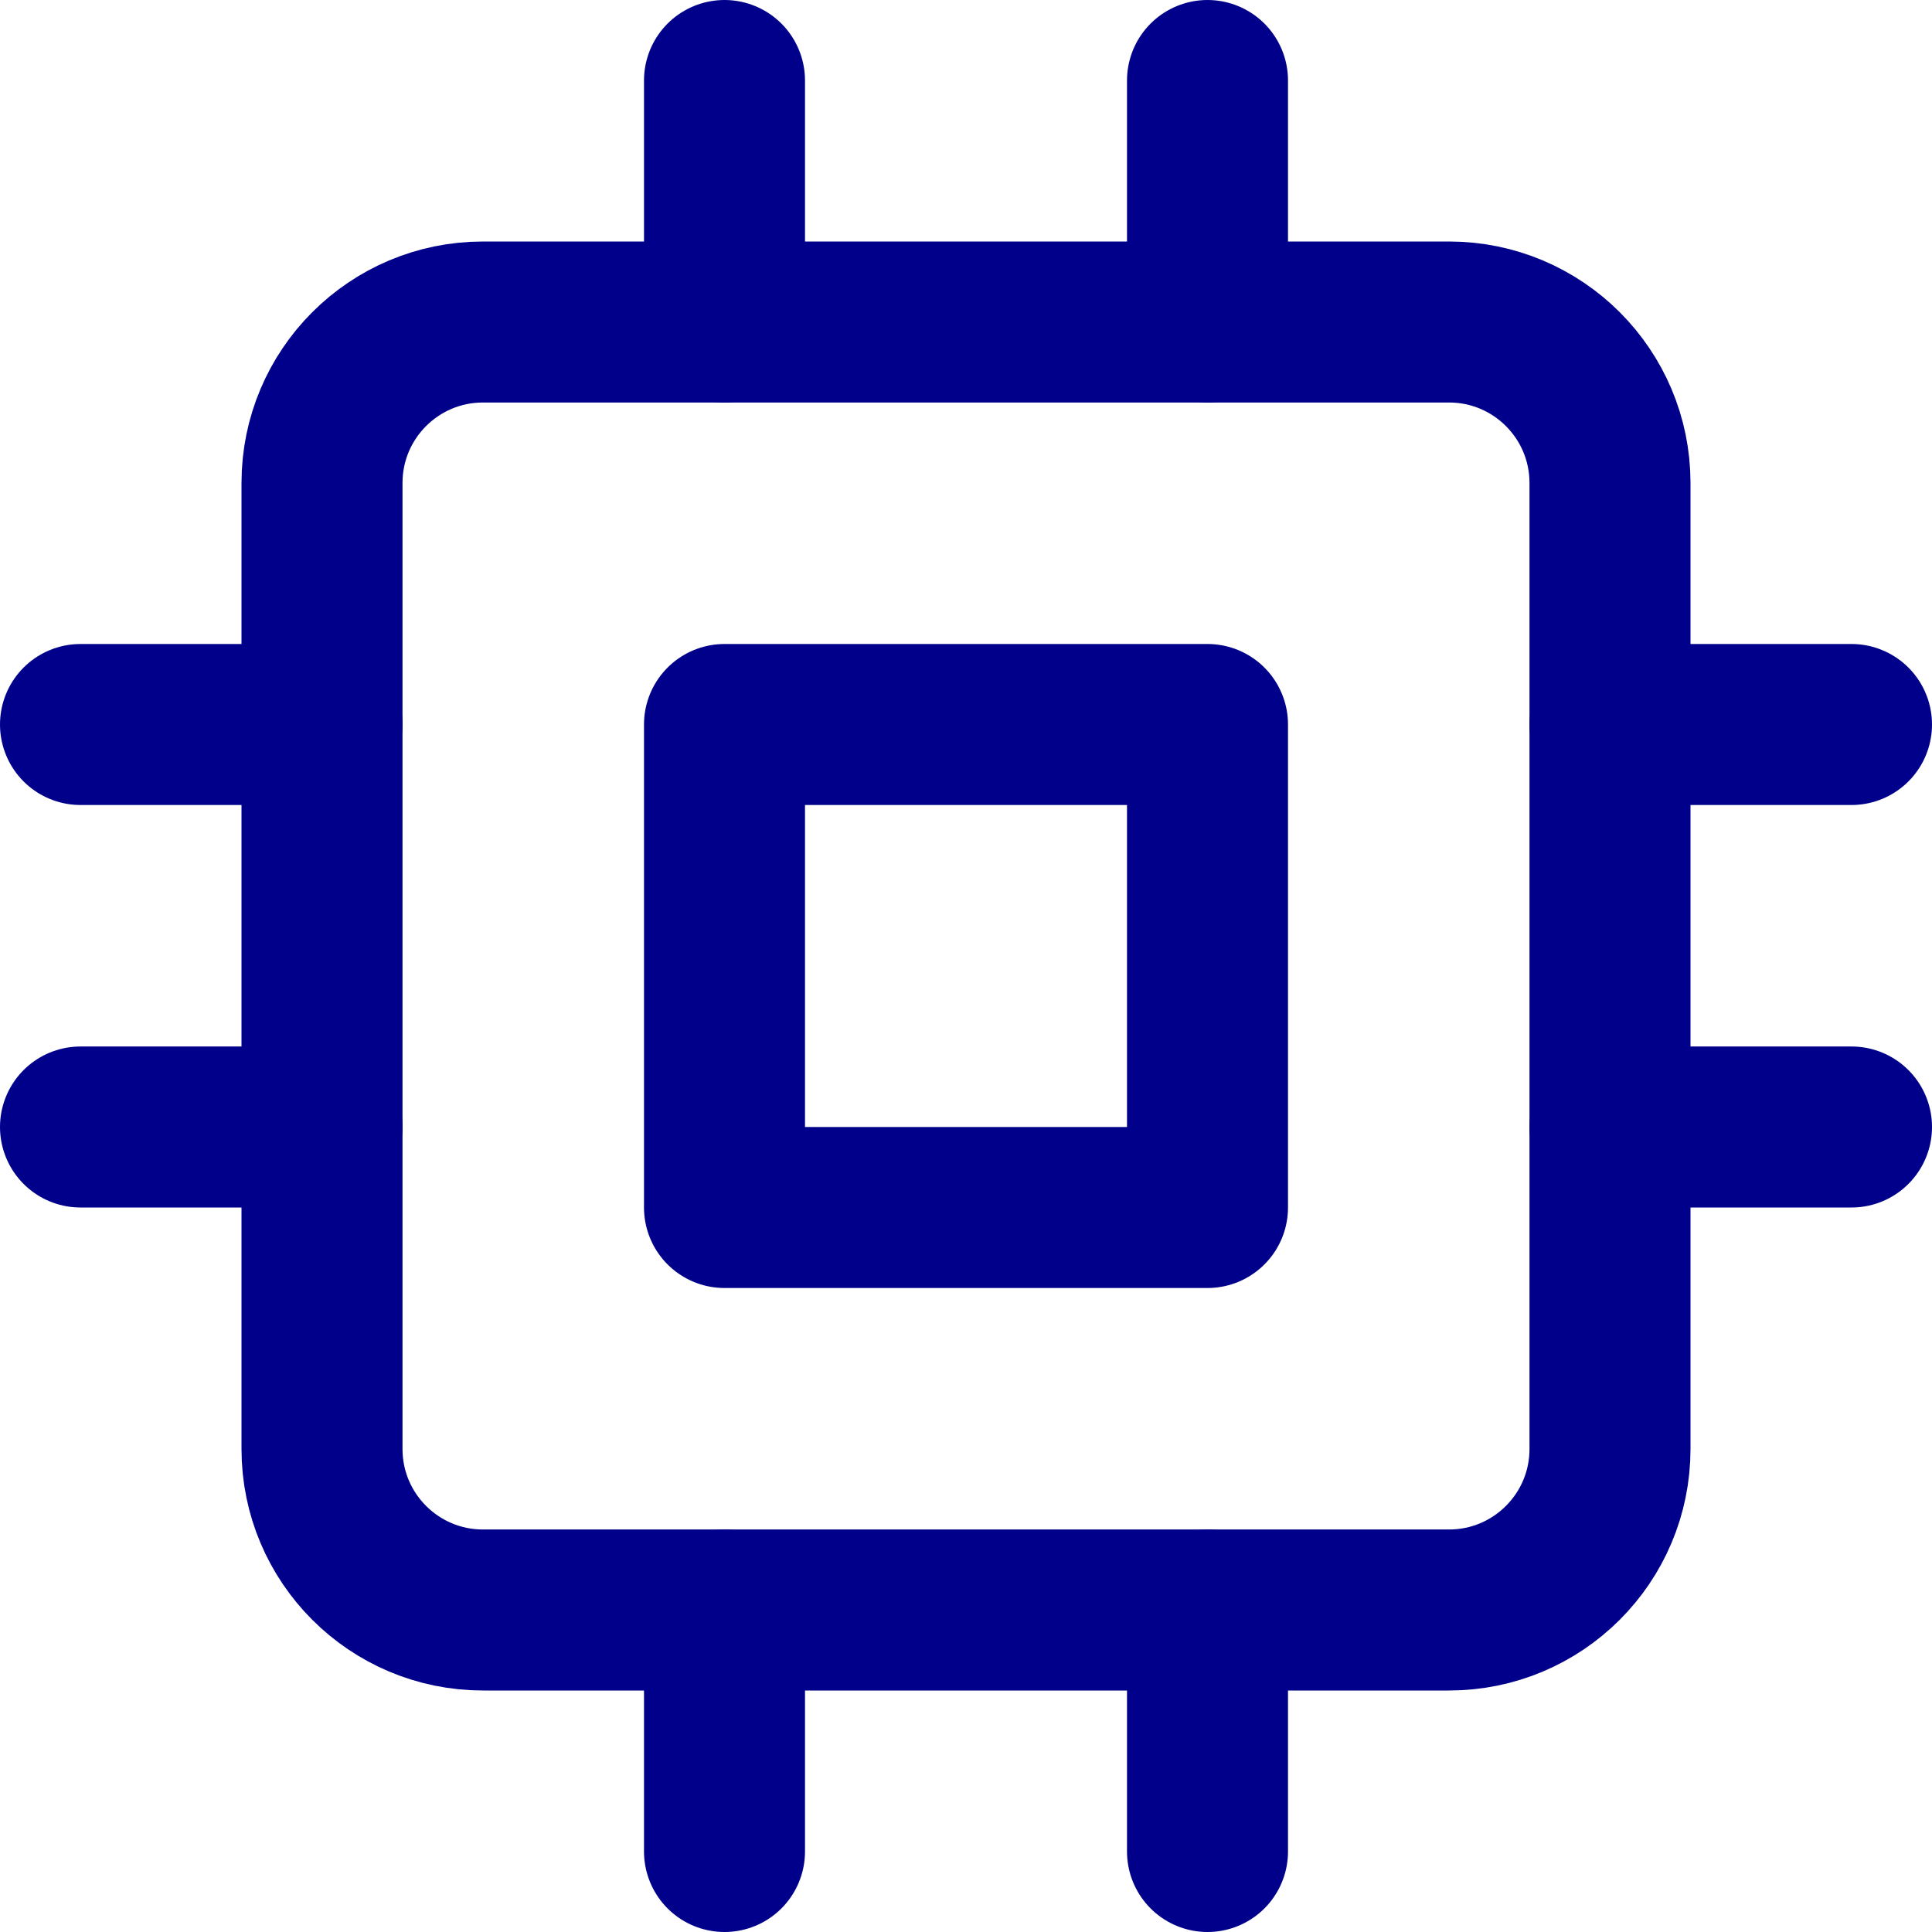
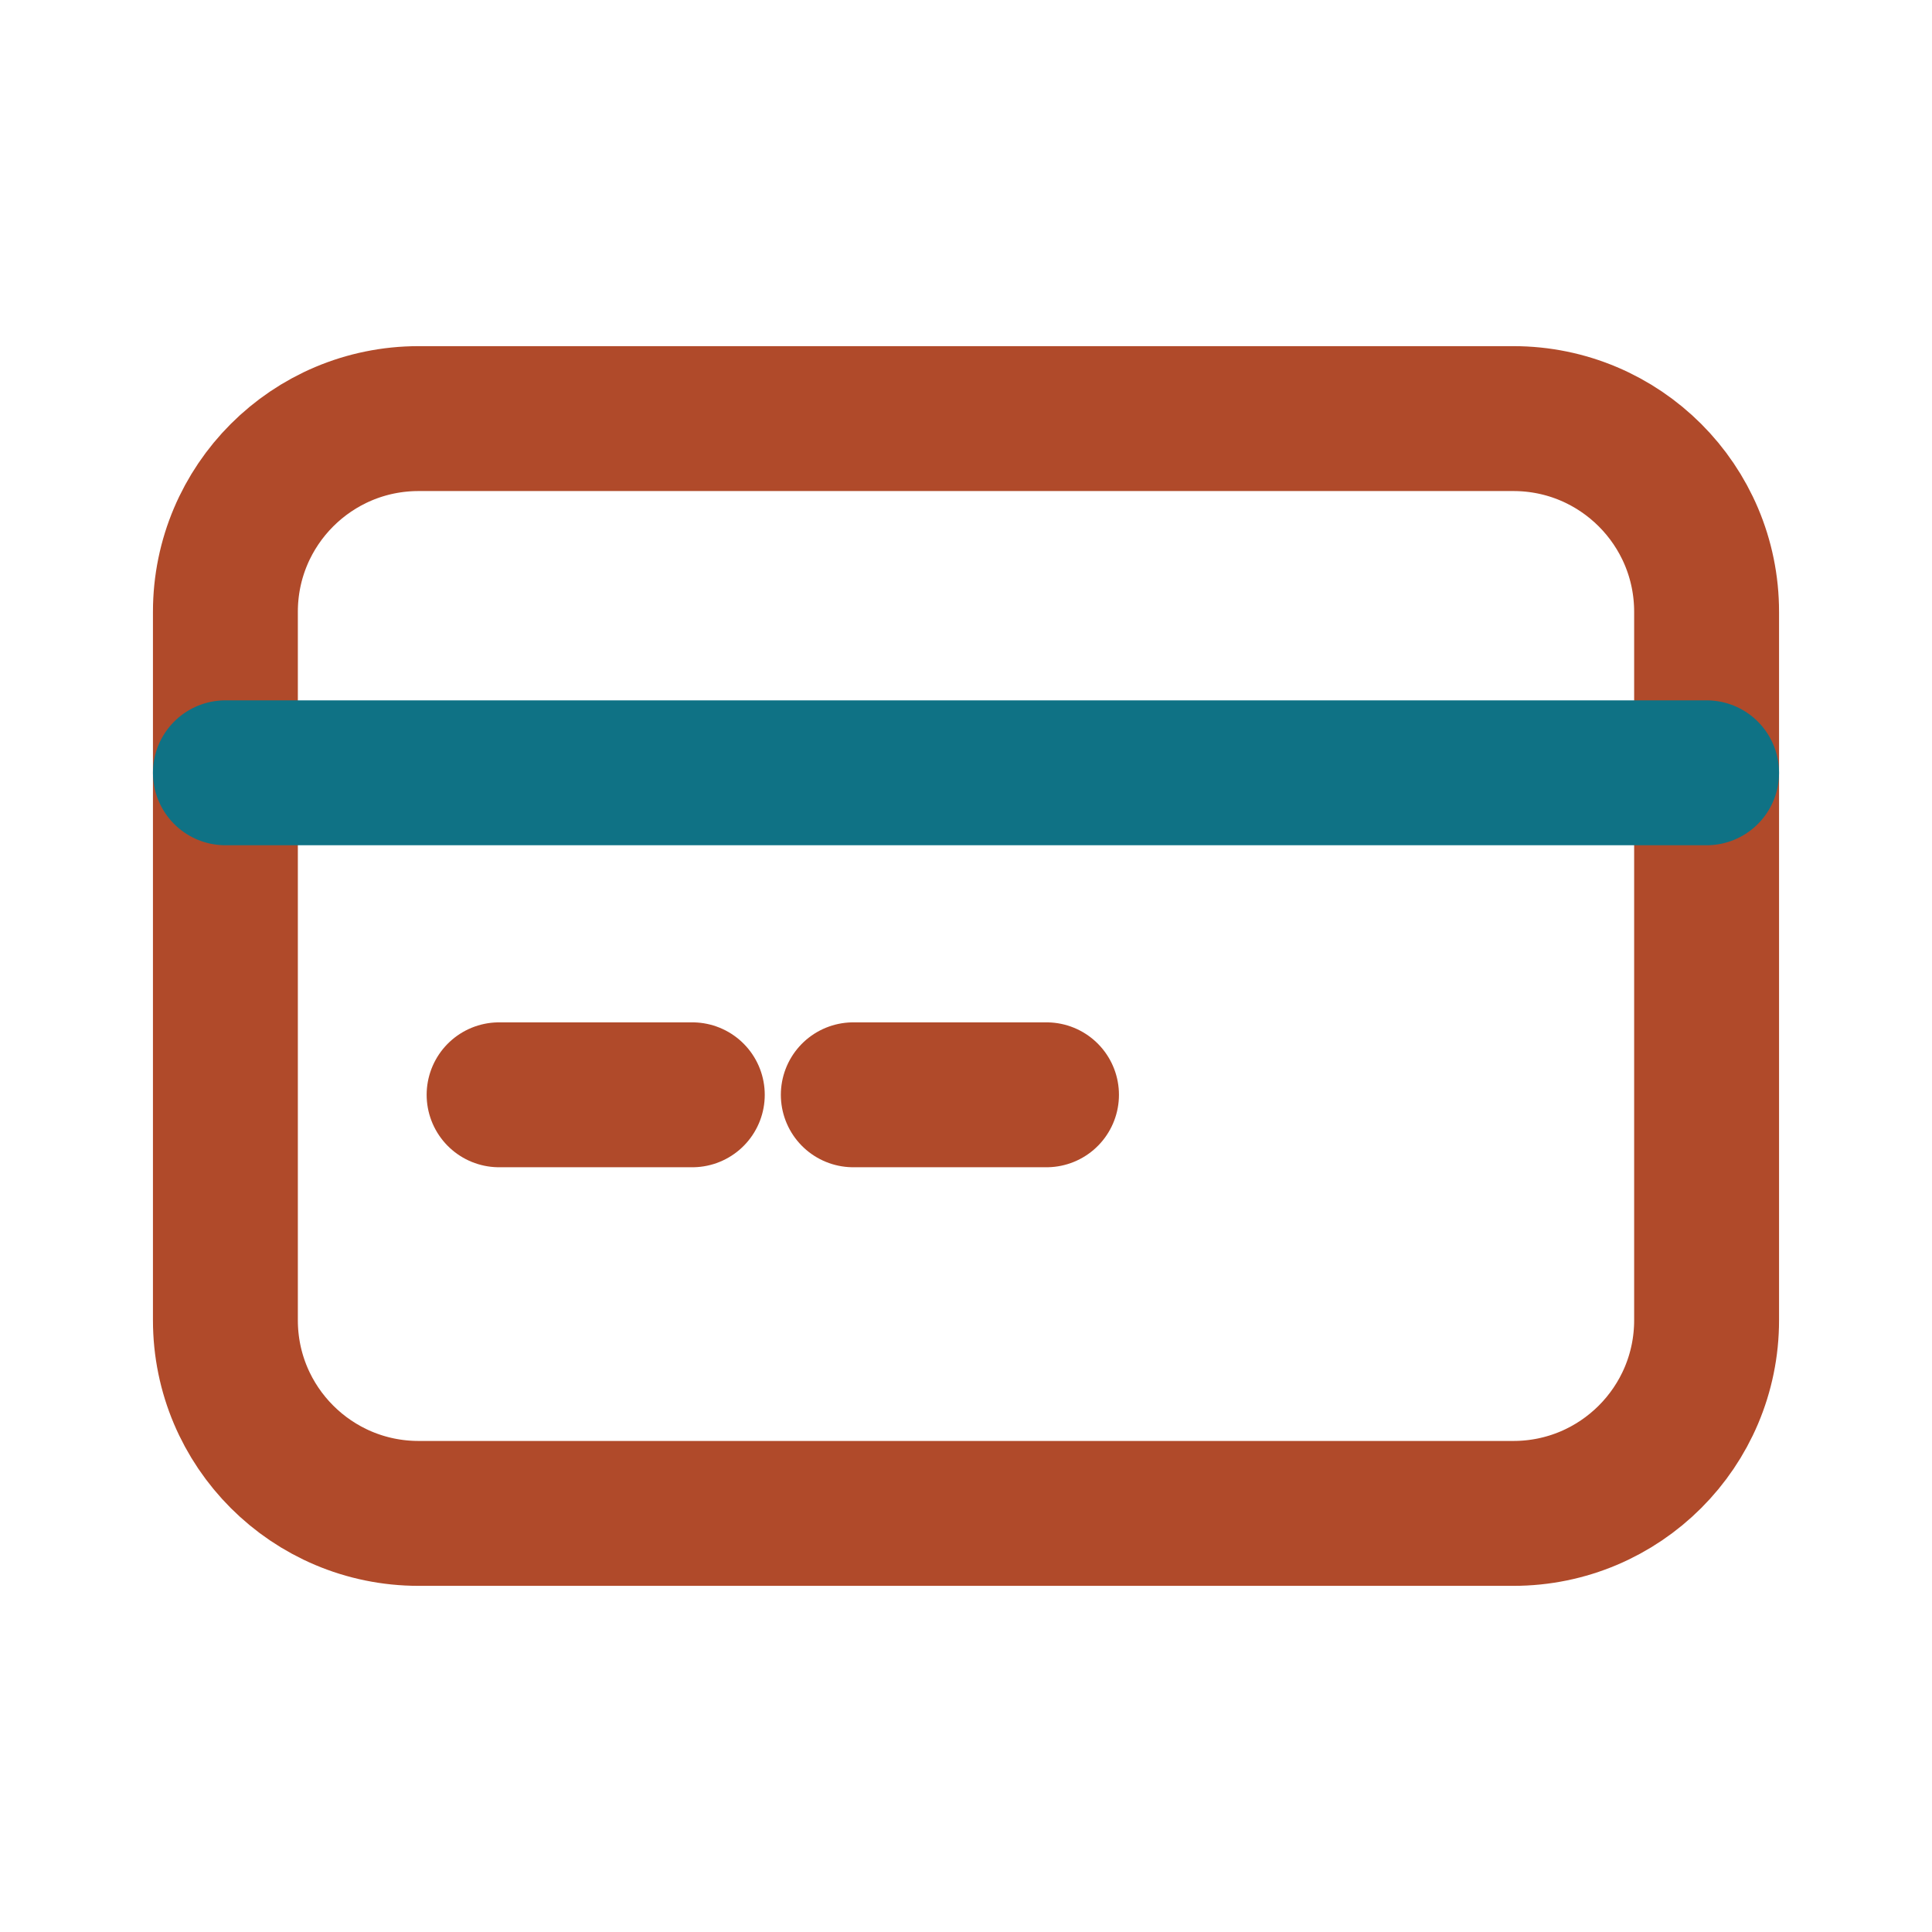
- <svg xmlns="http://www.w3.org/2000/svg" viewBox="0 0 24 24" fill="none" stroke="darkblue" stroke-width="2" stroke-linecap="round" stroke-linejoin="round" class="feather feather-cpu">
-   <rect x="4" y="4" width="16" height="16" rx="2" ry="2" />
-   <rect x="9" y="9" width="6" height="6" />
-   <line x1="9" y1="1" x2="9" y2="4" />
-   <line x1="15" y1="1" x2="15" y2="4" />
-   <line x1="9" y1="20" x2="9" y2="23" />
-   <line x1="15" y1="20" x2="15" y2="23" />
-   <line x1="20" y1="9" x2="23" y2="9" />
-   <line x1="20" y1="14" x2="23" y2="14" />
-   <line x1="1" y1="9" x2="4" y2="9" />
-   <line x1="1" y1="14" x2="4" y2="14" />
+ <svg xmlns="http://www.w3.org/2000/svg" viewBox="0 0 24 24" width="24" height="24">
+   <g fill="none" stroke="#B04A2A" stroke-width="1.8" stroke-linecap="round" stroke-linejoin="round">
+     <rect x="2.8" y="5.2" width="18.4" height="13.6" rx="2.4" />
+     <path d="M6.2 13.6h2.4" />
+     <path d="M10.6 13.6h2.4" />
+   </g>
+   <path d="M2.8 9.6h18.4" stroke="#0F7285" stroke-width="1.8" stroke-linecap="round" />
</svg>
